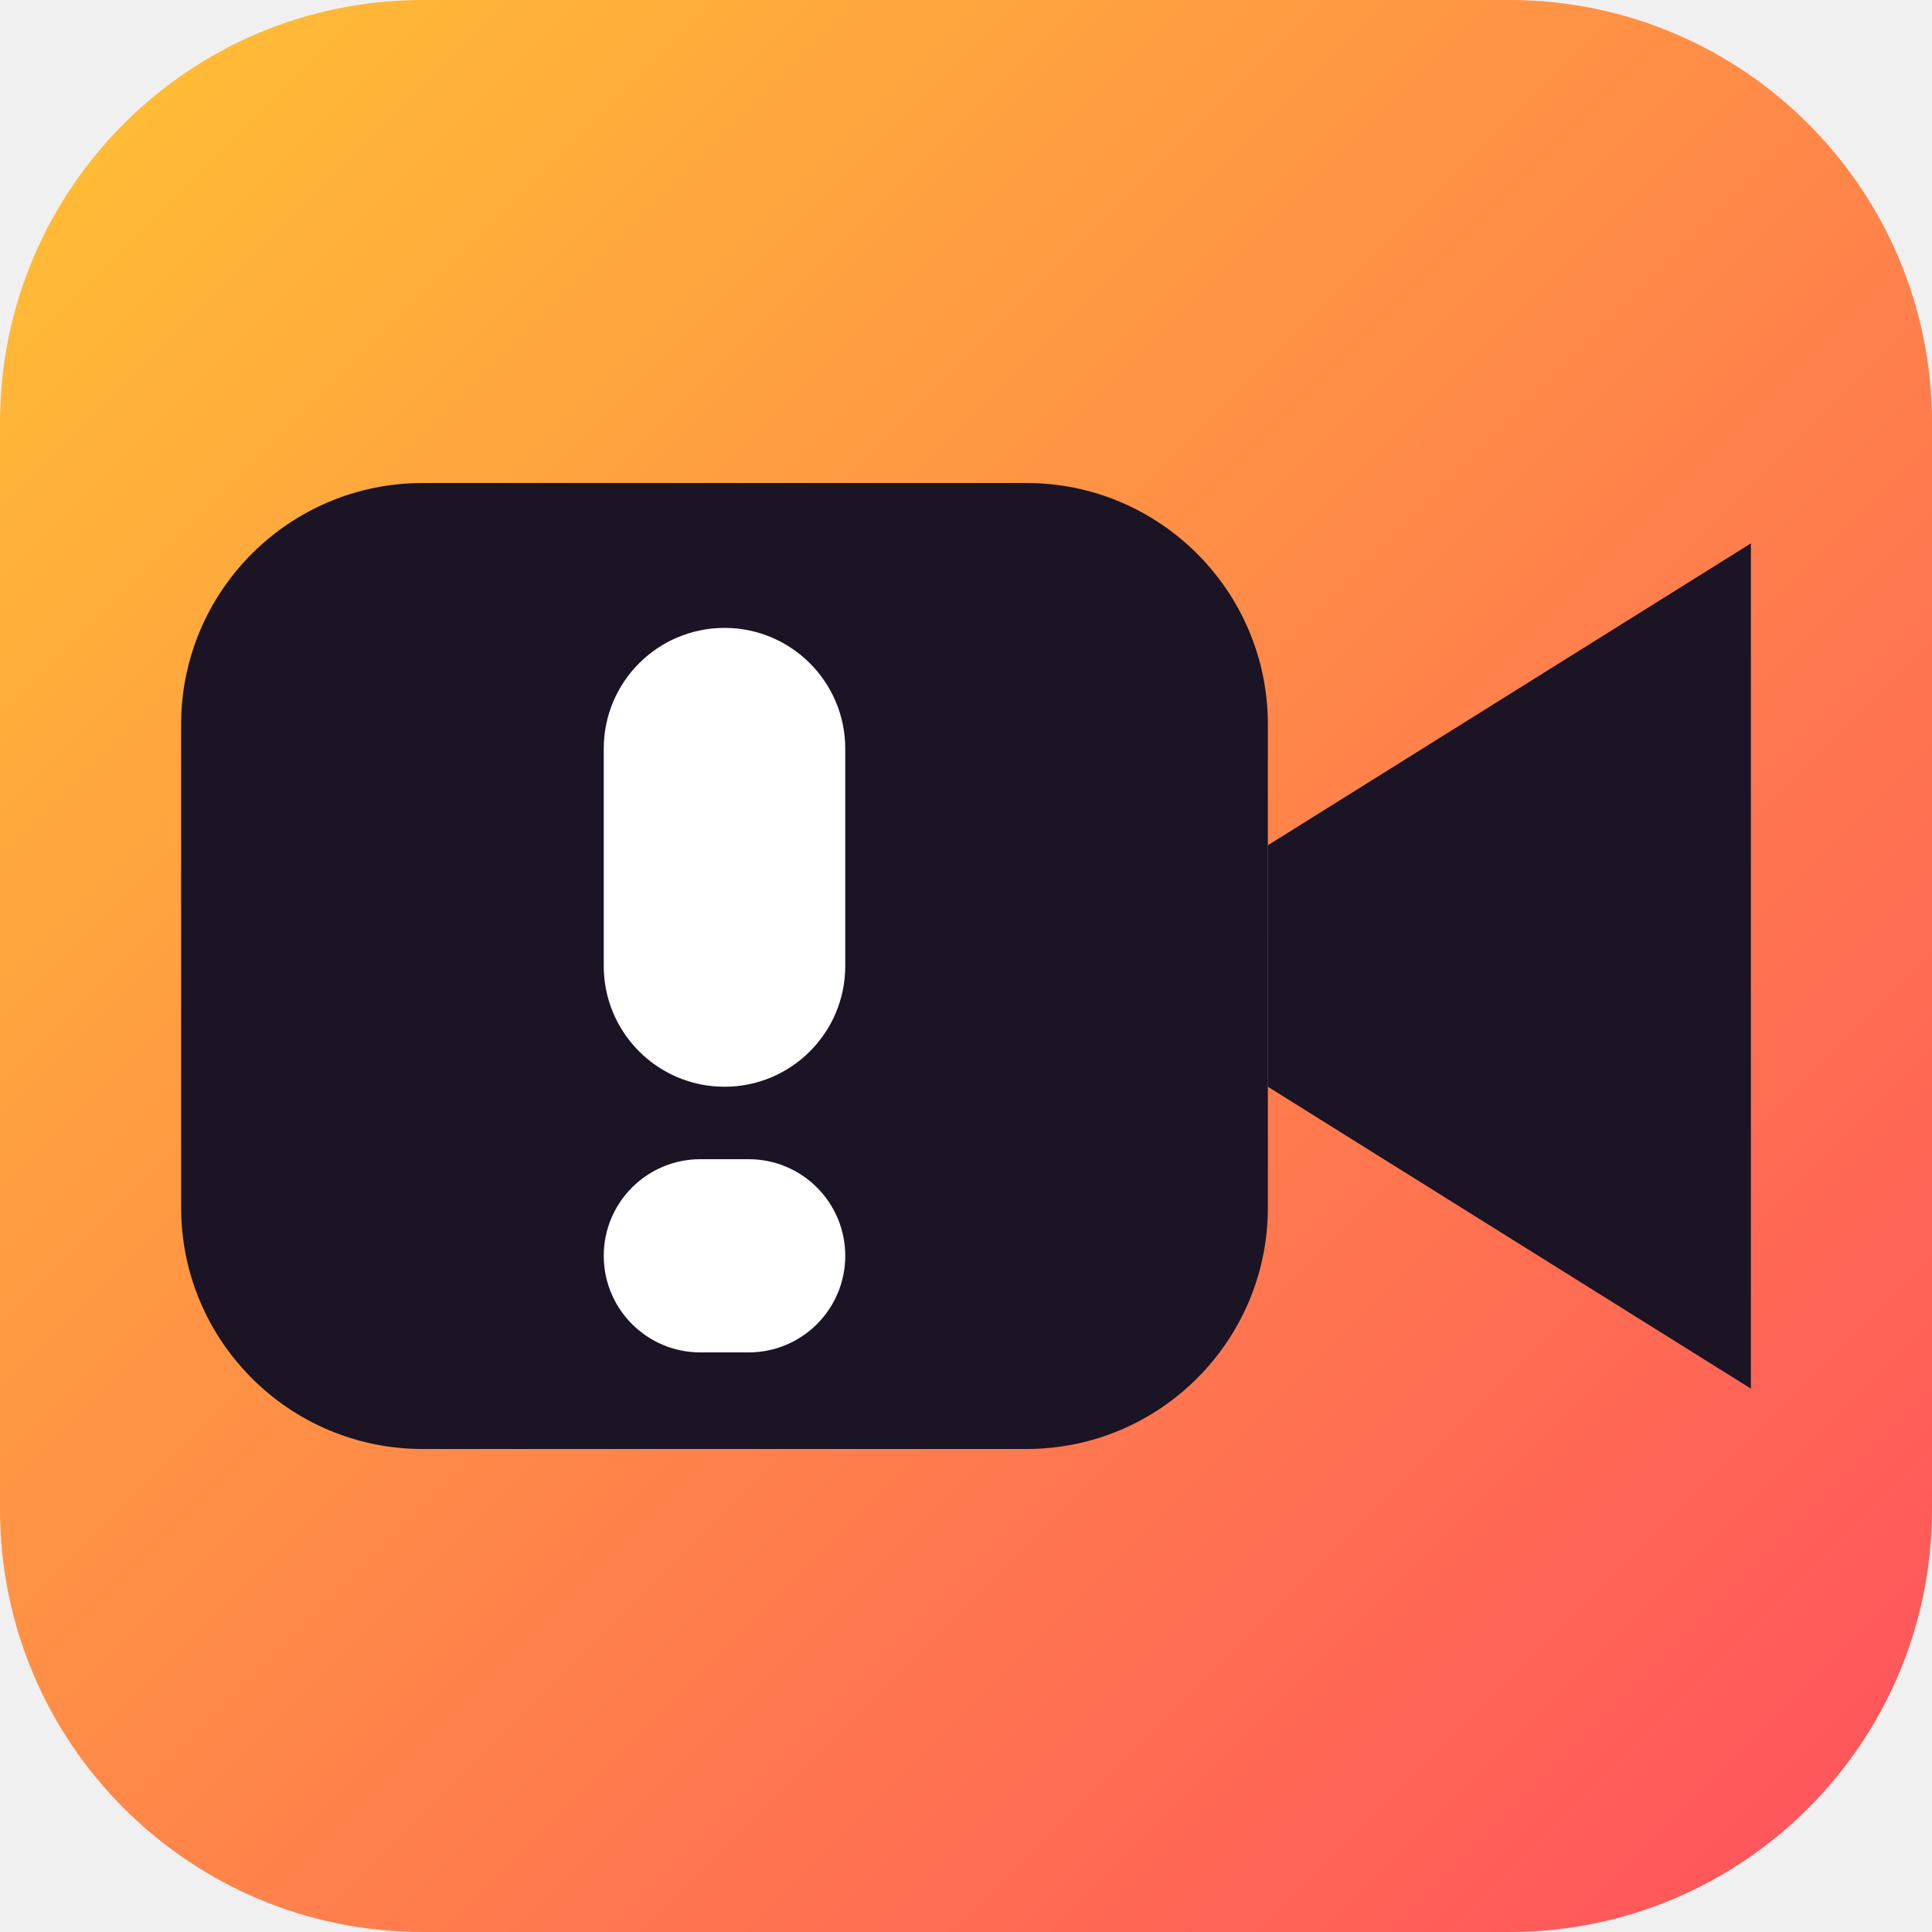
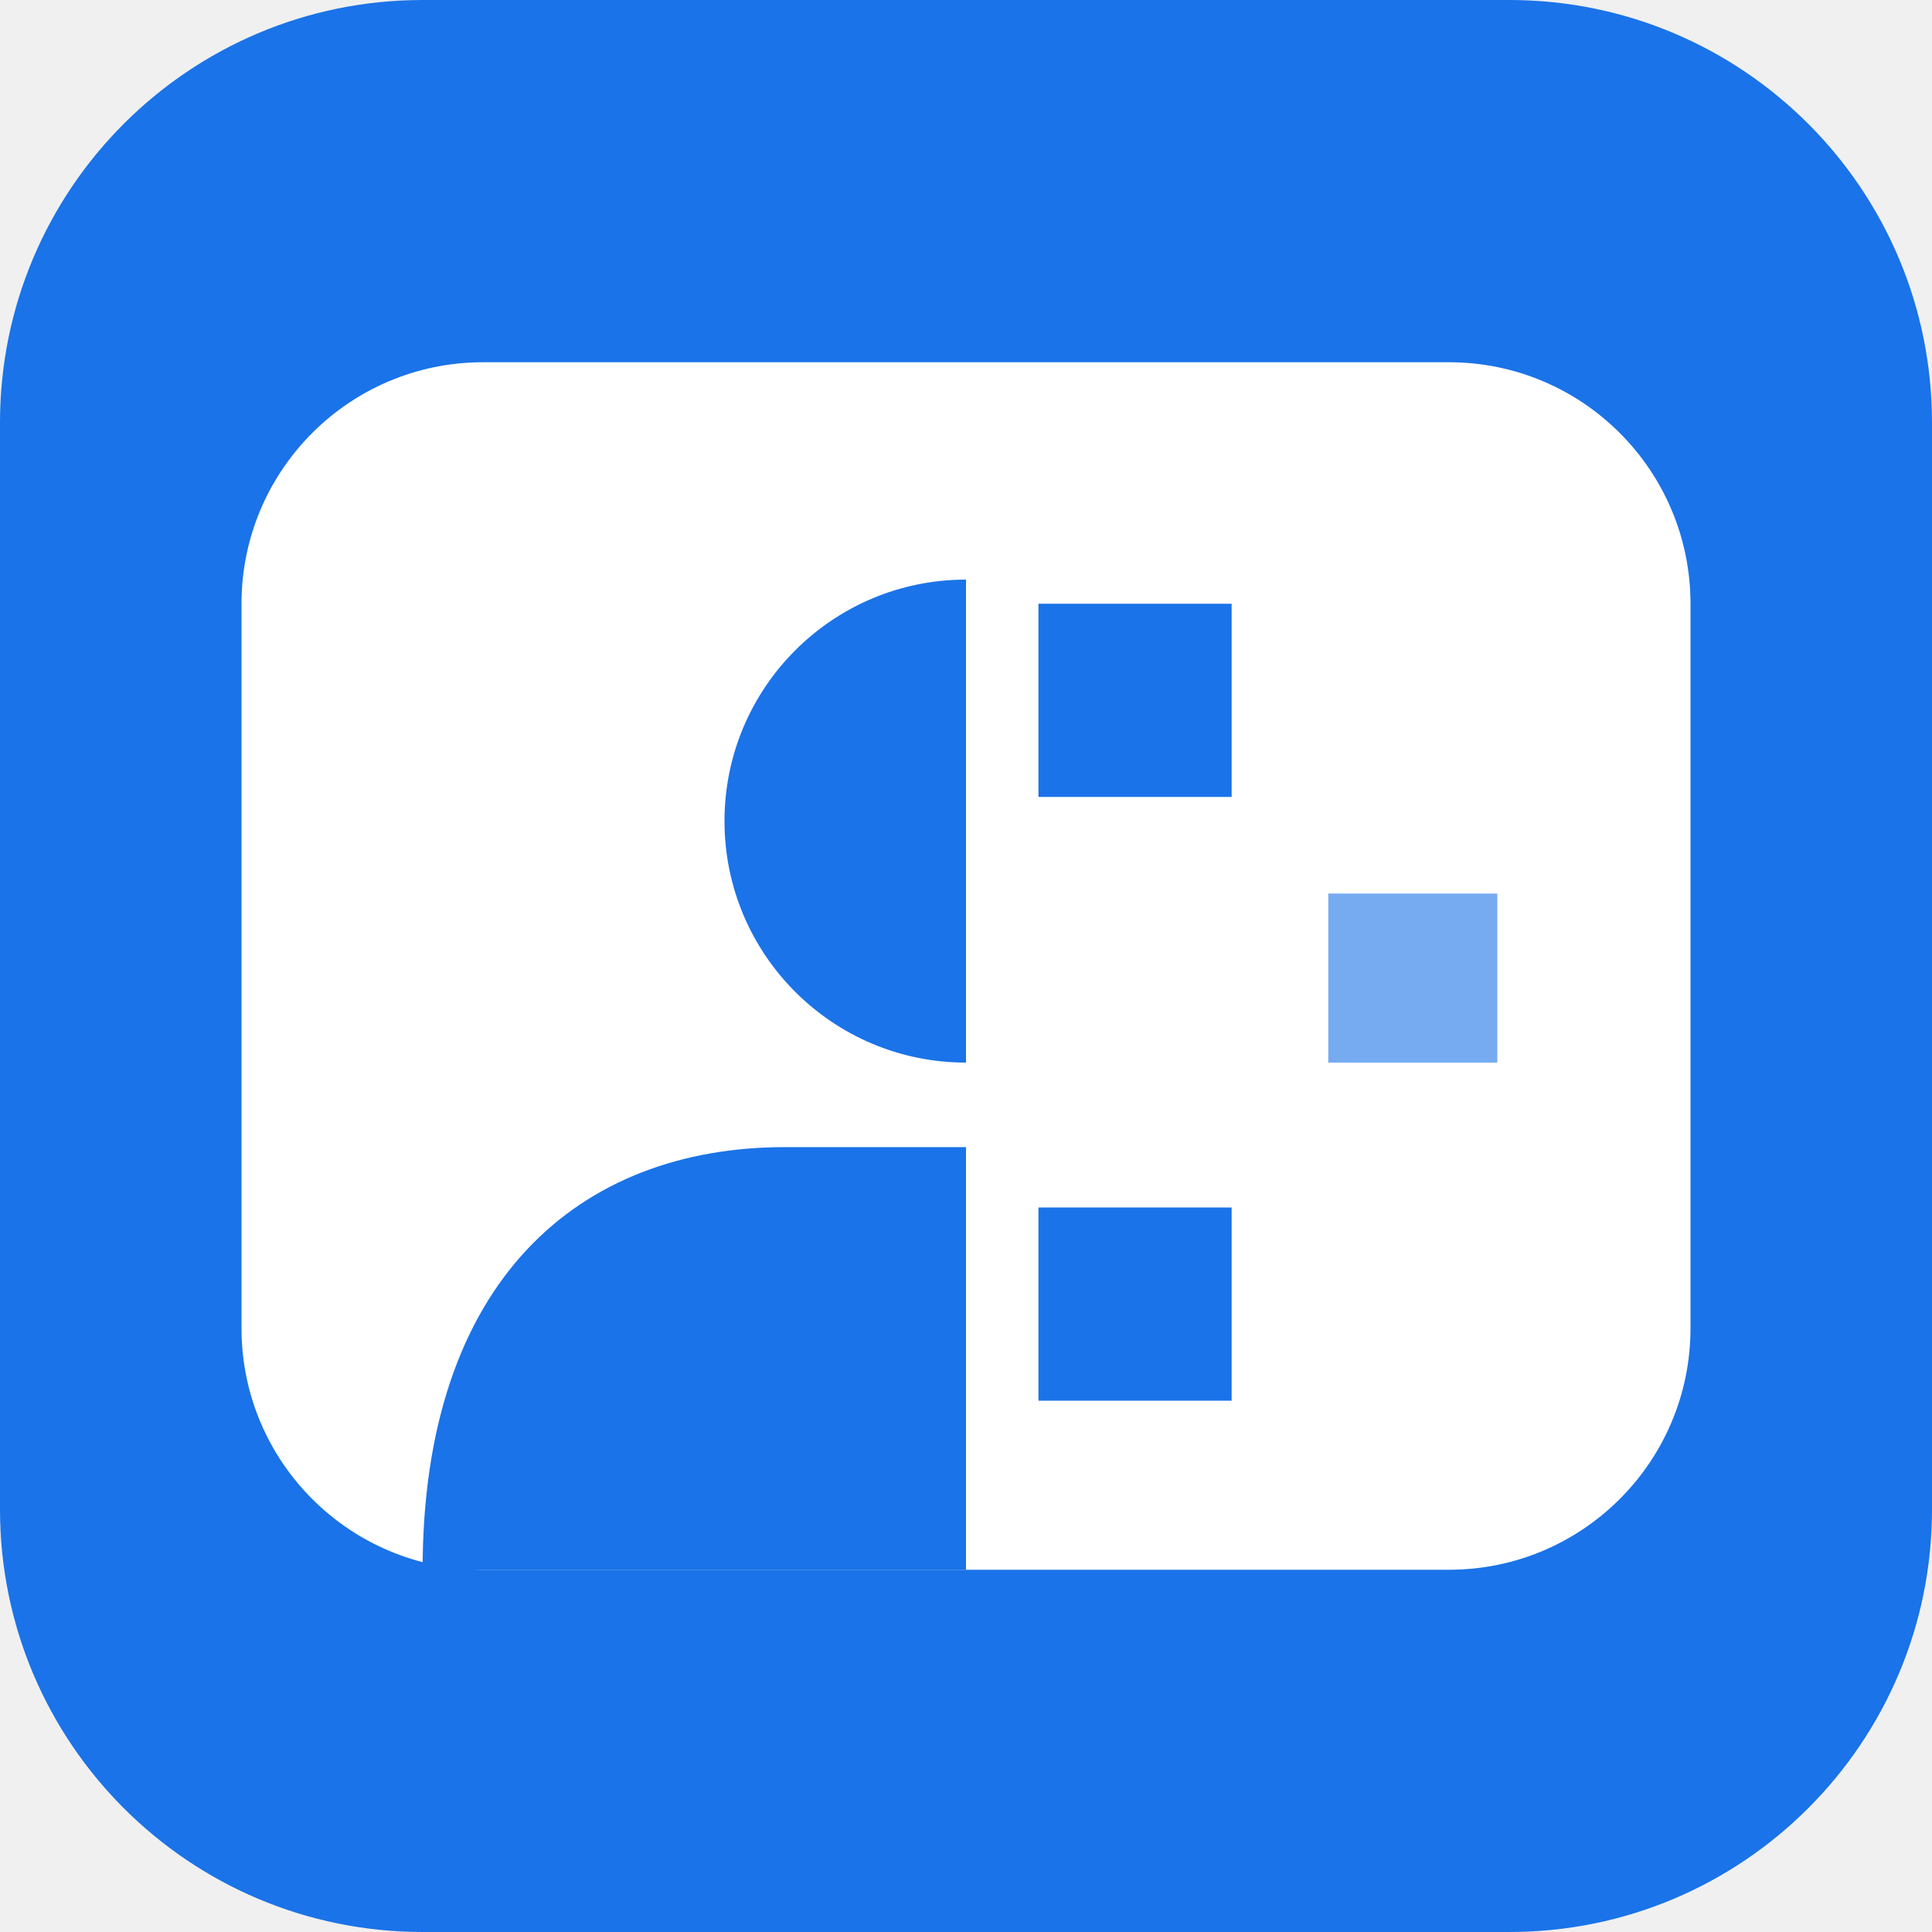
<svg xmlns="http://www.w3.org/2000/svg" viewBox="0 0 16 16" width="16" height="16">
-   <defs>
-     <linearGradient id="pt-bg" x1="0" y1="0" x2="1" y2="1">
-       <stop offset="0" stop-color="#FFC233" />
-       <stop offset="1" stop-color="#FF4F5E" />
-     </linearGradient>
-   </defs>
-   <rect width="16" height="16" rx="3.5" fill="url(#pt-bg)" />
-   <rect x="1.5" y="4" width="9" height="8" rx="2" fill="#1B1424" />
-   <path d="M10.5 7 L14.5 4.5 V11.5 L10.5 9 Z" fill="#1B1424" />
-   <rect x="5" y="5.2" width="2" height="3.8" rx="1" fill="#FFFFFF" />
-   <rect x="5" y="9.6" width="2" height="1.6" rx="0.8" fill="#FFFFFF" />
+   <rect width="16" height="16" rx="3.5" fill="#1A73E8" />
+   <rect x="2" y="3" width="12" height="10" rx="2" fill="#FFFFFF" />
+   <path d="M3.5 13 C3.5 10.6 4.8 9.5 6.5 9.5 H8 V13 Z" fill="#1A73E8" />
+   <path d="M8 4.8 A2 2 0 0 0 8 8.8 Z" fill="#1A73E8" />
+   <rect x="8.6" y="5" width="1.6" height="1.6" fill="#1A73E8" />
+   <rect x="8.6" y="10" width="1.6" height="1.6" fill="#1A73E8" />
+   <rect x="11" y="7.4" width="1.4" height="1.4" fill="#1A73E8" opacity="0.6" />
</svg>
